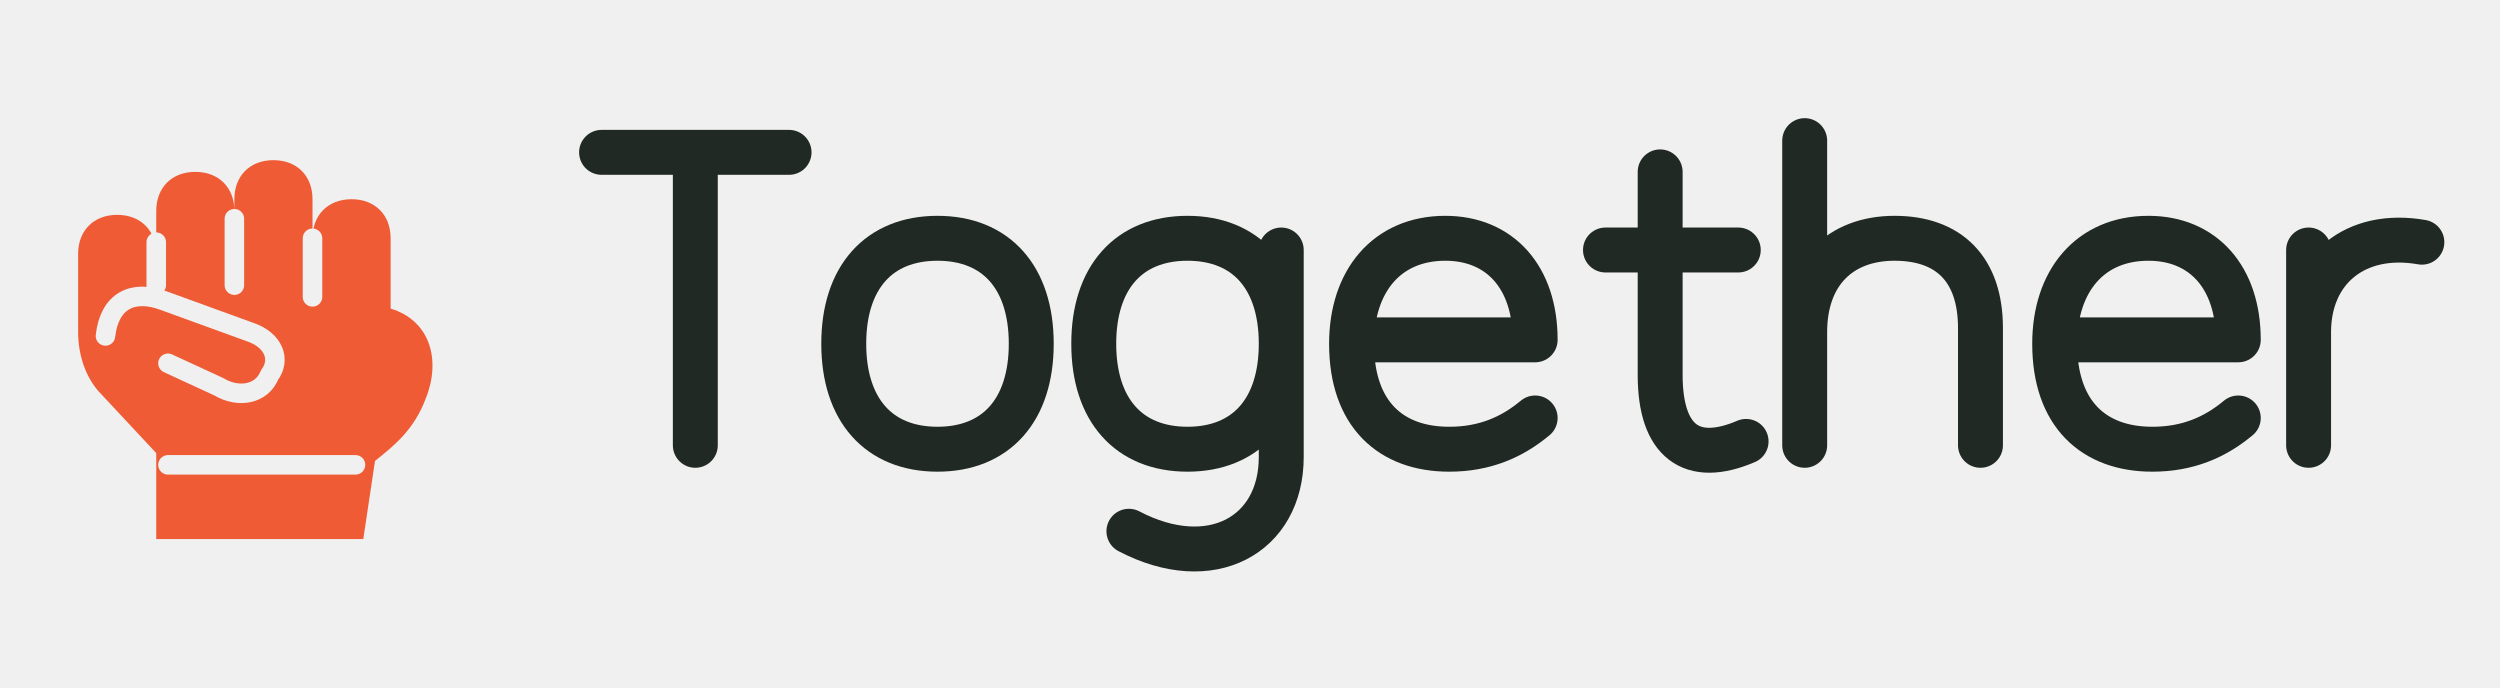
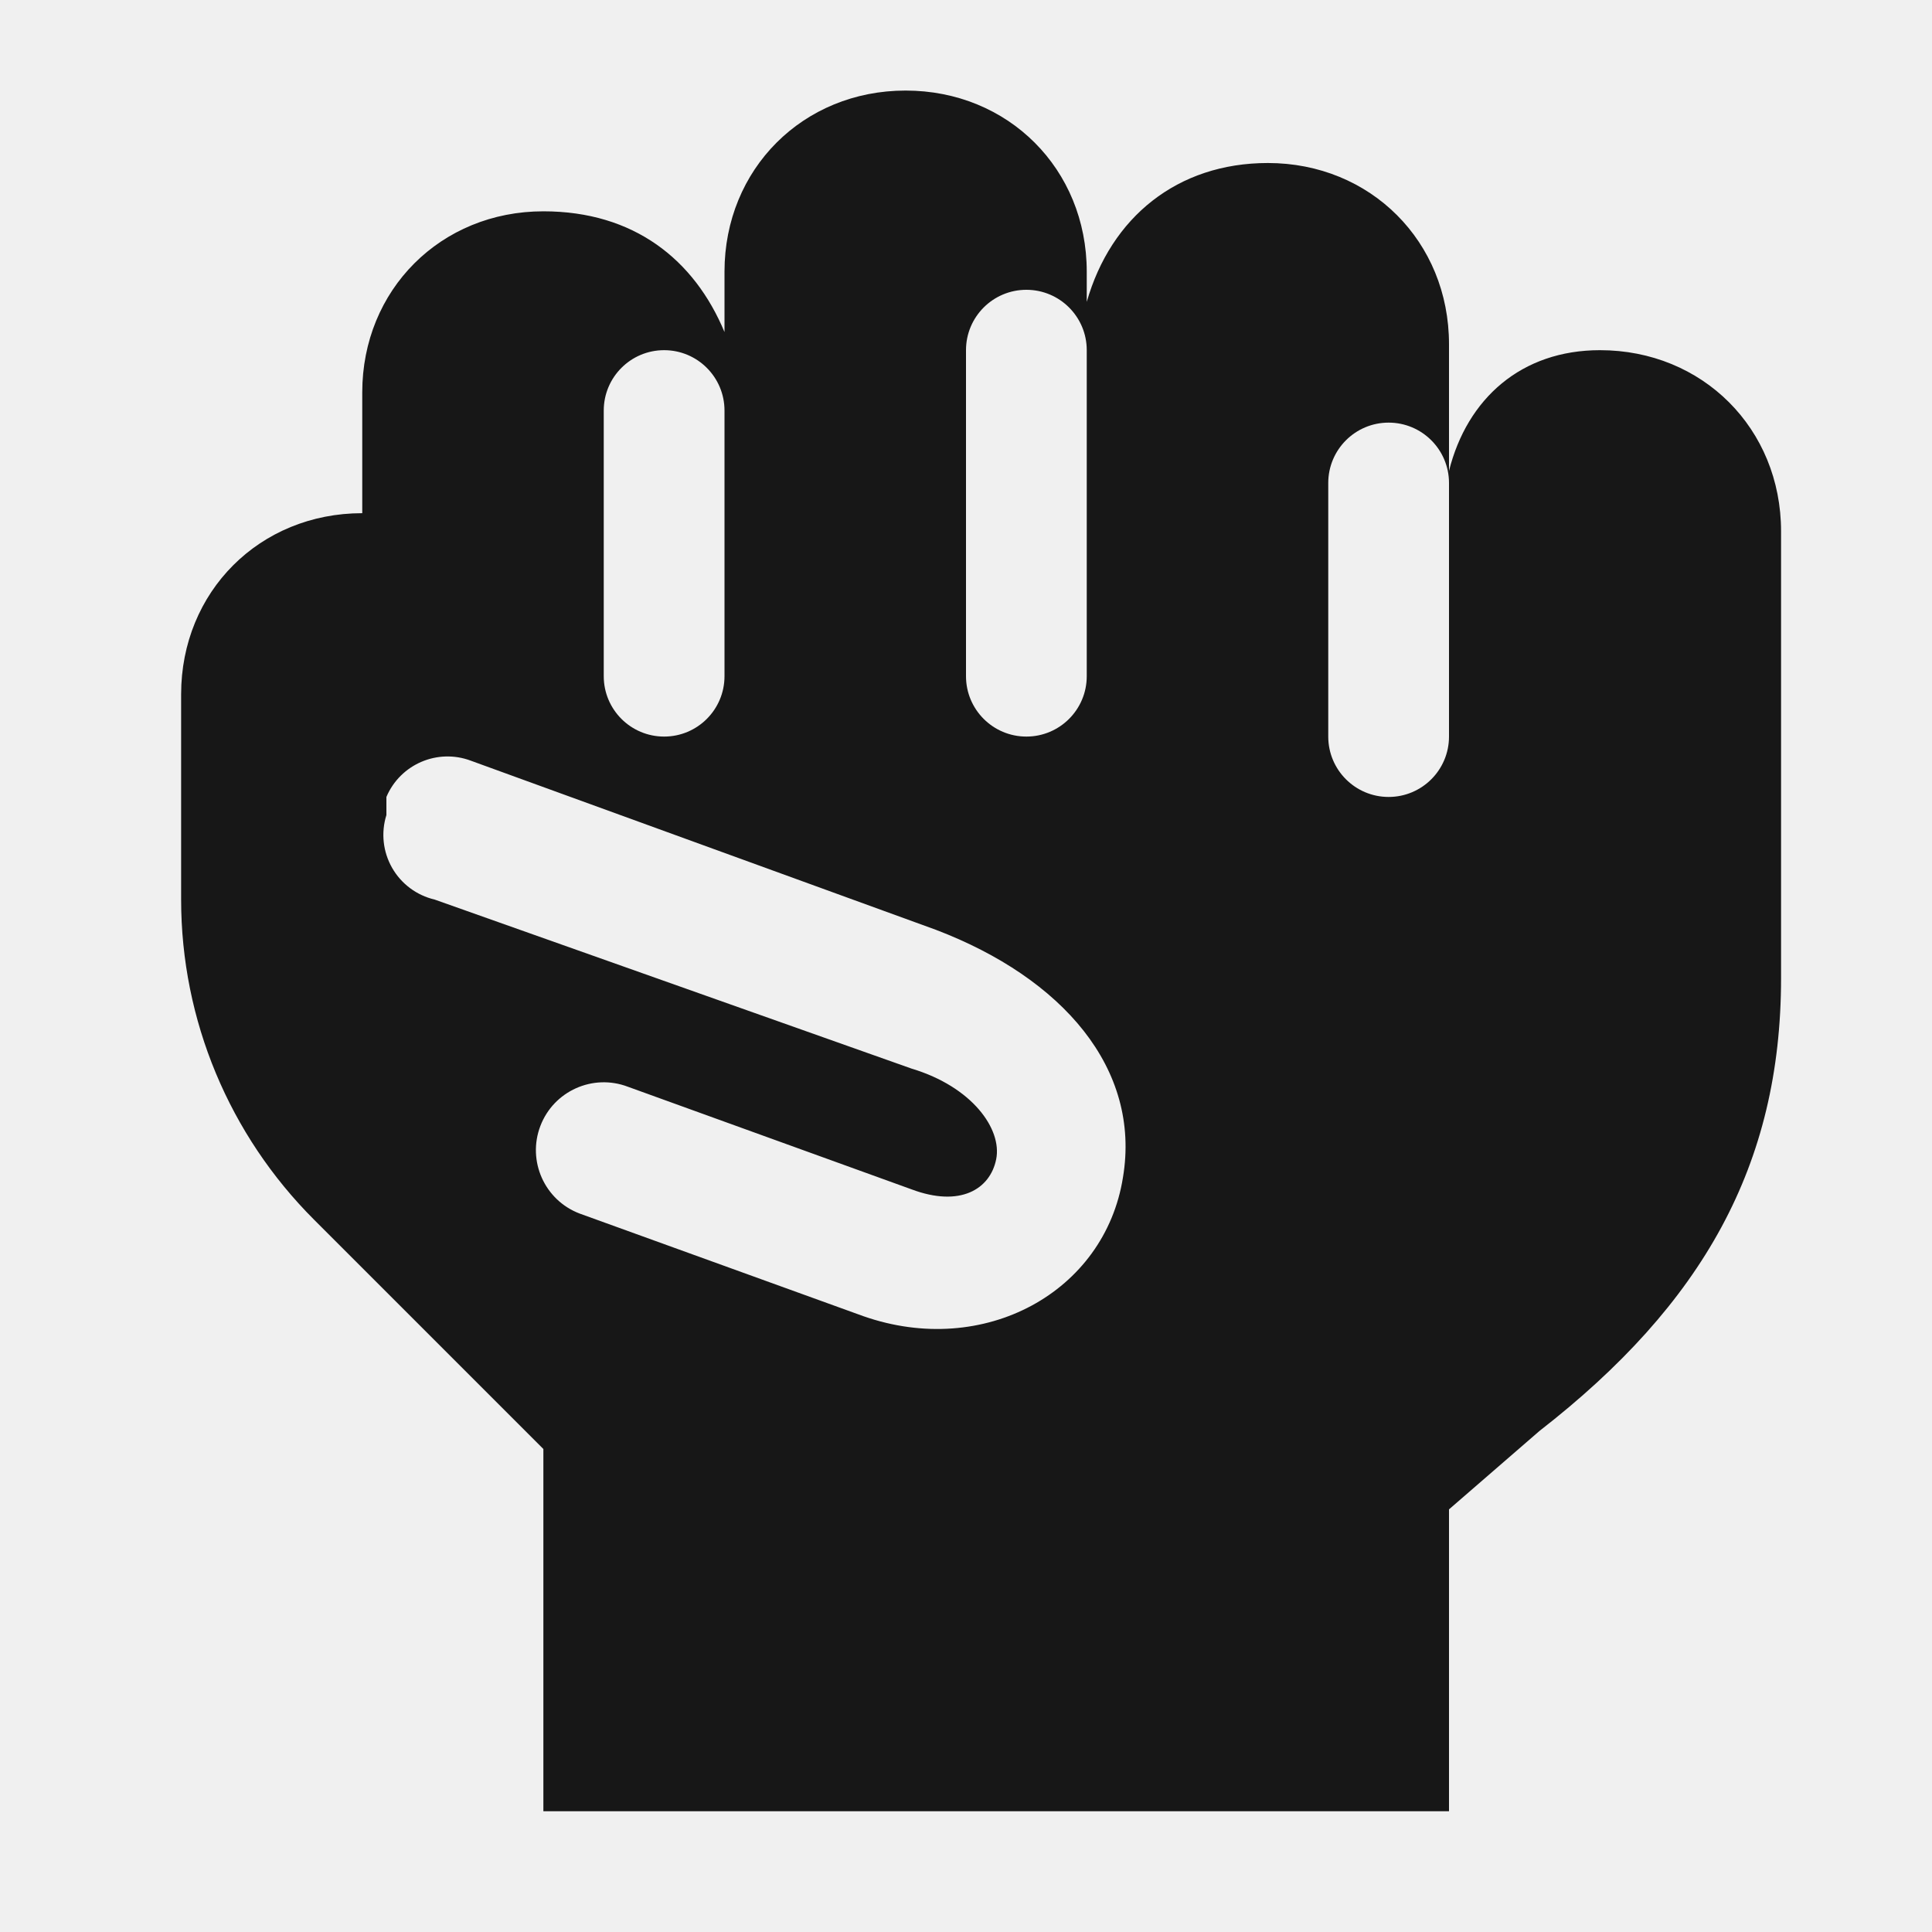
- <svg xmlns="http://www.w3.org/2000/svg" width="640" height="176" viewBox="0 0 640 176" role="img" aria-labelledby="fist-concept-title fist-concept-desc">
-   <g transform="translate(0 22)" fill="#ef5b35">
-     <defs>
-       <mask id="fist-gap" maskUnits="userSpaceOnUse" x="0" y="0" width="128" height="128" style="mask-type:luminance">
-         <path fill="#fff" d="M0 0h128v128H0z" />
-         <g fill="none" stroke="#000" stroke-width="5" stroke-linecap="round" stroke-linejoin="round">
-           <path d="M40 40V51M60 34V51M80 39V54" />
-           <path d="M27 64C28 55 34 52 42 55L64 63C70 65 72 70 69 74 67 79 61 80 56 77L43 71" />
-           <path d="M43 97H91" />
-         </g>
-       </mask>
-     </defs>
-     <path mask="url(#fist-gap)" d="M40 116V94L26 79C22 75 20 69 20 63V43C20 37 24 33 30 33S40 37 40 43V32C40 26 44 22 50 22S60 26 60 32V29C60 23 64 19 70 19S80 23 80 29V39C80 33 84 29 90 29S100 33 100 39V57C110 60 113 70 109 80 106 88 101 92 96 96L93 116Z" />
-   </g>
-   <g transform="translate(154 36)">
-     <g fill="none" stroke="#202923" stroke-width="11.5" stroke-linecap="round" stroke-linejoin="round">
-       <path transform="translate(0 0)" d="M0 3H48M24 3V78" />
-       <path transform="translate(62 0)" d="M48 52C48 35 39 25 24 25S0 35 0 52 9 79 24 79 48 69 48 52Z" />
-       <path transform="translate(126 0)" d="M48 28V81C48 101 30 111 9 100M48 52C48 35 39 25 24 25S0 35 0 52 9 79 24 79 48 69 48 52Z" />
-       <path transform="translate(192 0)" d="M1 51H47C47 35 38 25 24 25 9 25 0 36 0 52 0 70 10 79 25 79 34 79 41 76 47 71" />
-       <path transform="translate(257 0)" d="M14 8V60C14 77 22 83 36 77M0 28H34" />
-       <path transform="translate(308 0)" d="M0 0V78M0 49C0 34 9 25 23 25 37 25 45 33 45 48V78" />
-       <path transform="translate(372 0)" d="M1 51H47C47 35 38 25 24 25 9 25 0 36 0 52 0 70 10 79 25 79 34 79 41 76 47 71" />
-       <path transform="translate(437 0)" d="M0 28V78M0 49C0 33 12 23 29 26" />
-     </g>
-   </g>
+ <svg xmlns="http://www.w3.org/2000/svg" width="128" height="128" viewBox="0 0 32 32" role="img" aria-labelledby="together-fist-title together-fist-desc">
+   <path fill="#171717" fill-rule="evenodd" d="M9 30V24L5.2 20.2C3.8 18.8 3 16.9 3 14.9V11.5C3 9.8 4.3 8.5 6 8.5V6.5C6 4.8 7.3 3.5 9 3.5C10.5 3.5 11.5 4.3 12 5.5V4.5C12 2.8 13.3 1.5 15 1.5C16.7 1.5 18 2.8 18 4.5V5C18.4 3.6 19.5 2.7 21 2.7C22.7 2.7 24 4 24 5.7V7.8C24.3 6.6 25.2 5.8 26.5 5.8C28.2 5.8 29.5 7.1 29.5 8.8V16.2C29.5 19.3 28.2 21.6 25.5 23.7L24 25V30ZM10 6.8a1 1 0 0 1 2 0v4.4a1 1 0 0 1-2 0ZM16 5.8a1 1 0 0 1 2 0v5.4a1 1 0 0 1-2 0ZM22 8a1 1 0 0 1 2 0v4.2a1 1 0 0 1-2 0ZM6.4 13.2a1.1 1.1 0 0 1 1.4-.6l7.7 2.8c2.1.8 3.4 2.3 3.1 4.1-.3 1.9-2.3 3-4.3 2.3l-4.7-1.7a1.1 1.1 0 1 1 .8-2.1l4.7 1.7c.8.3 1.3 0 1.4-.5.1-.5-.4-1.2-1.4-1.5l-7.9-2.8a1.1 1.1 0 0 1-.8-1.4Z" />
</svg>
